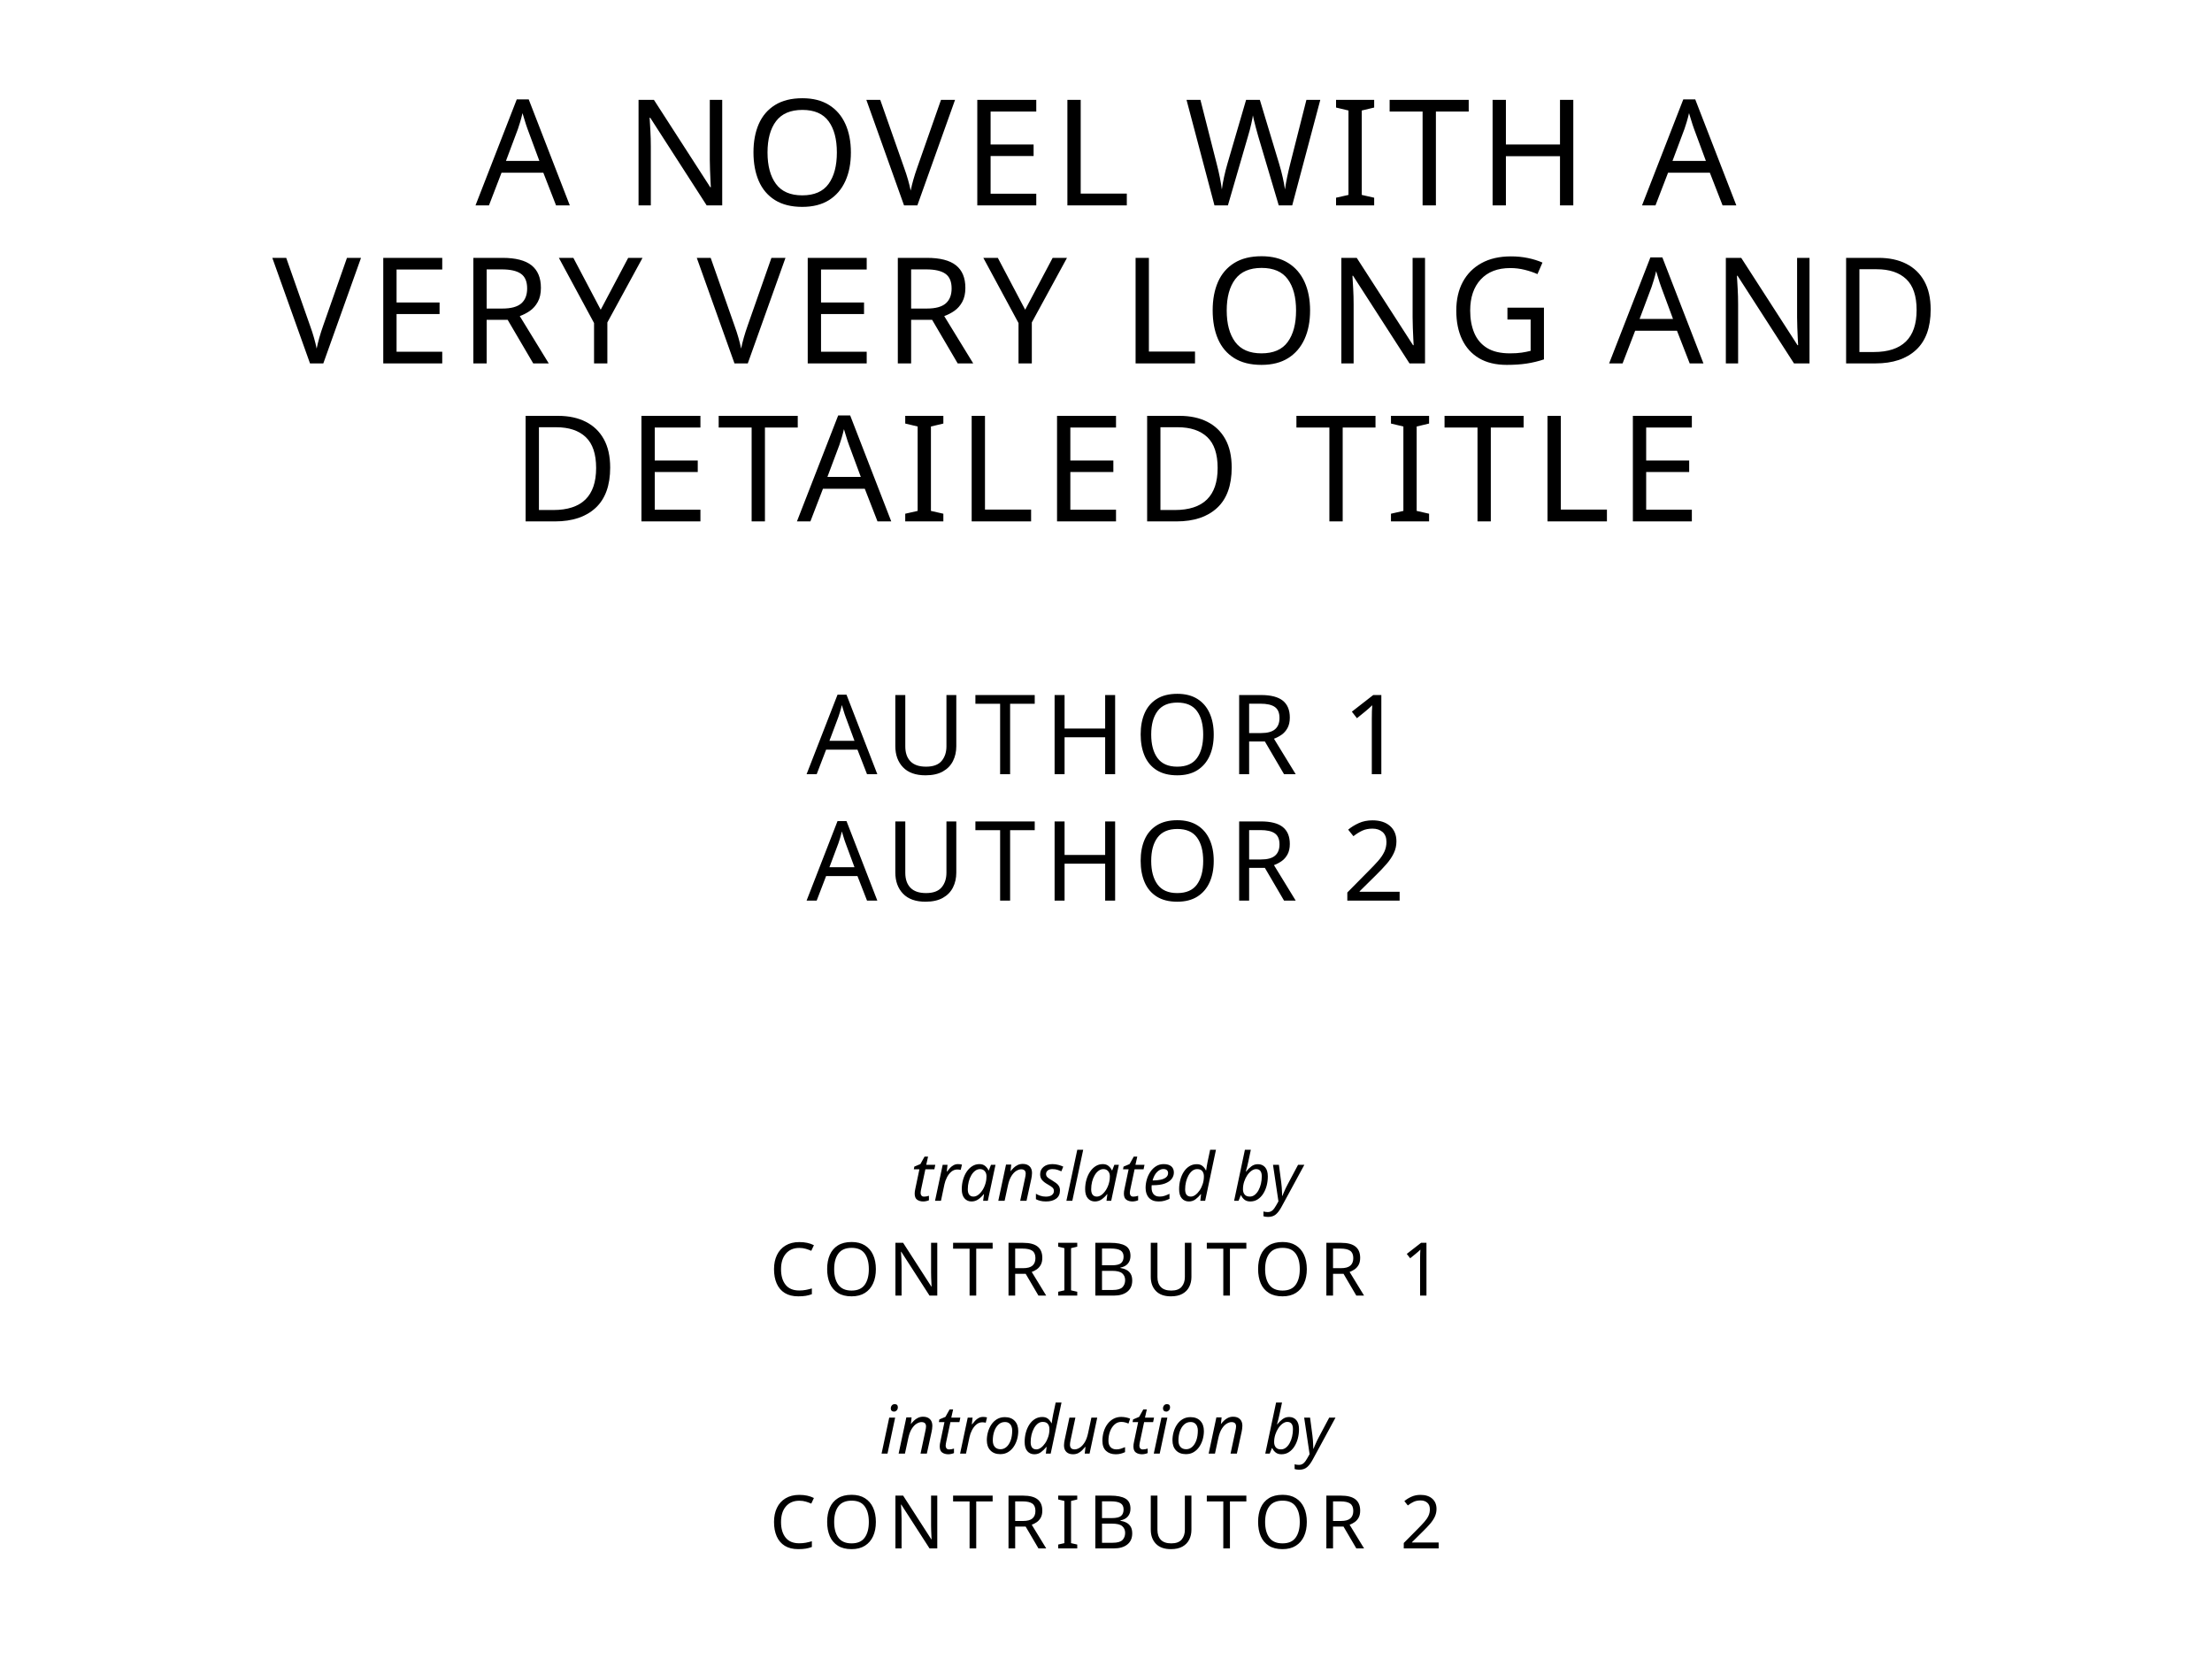
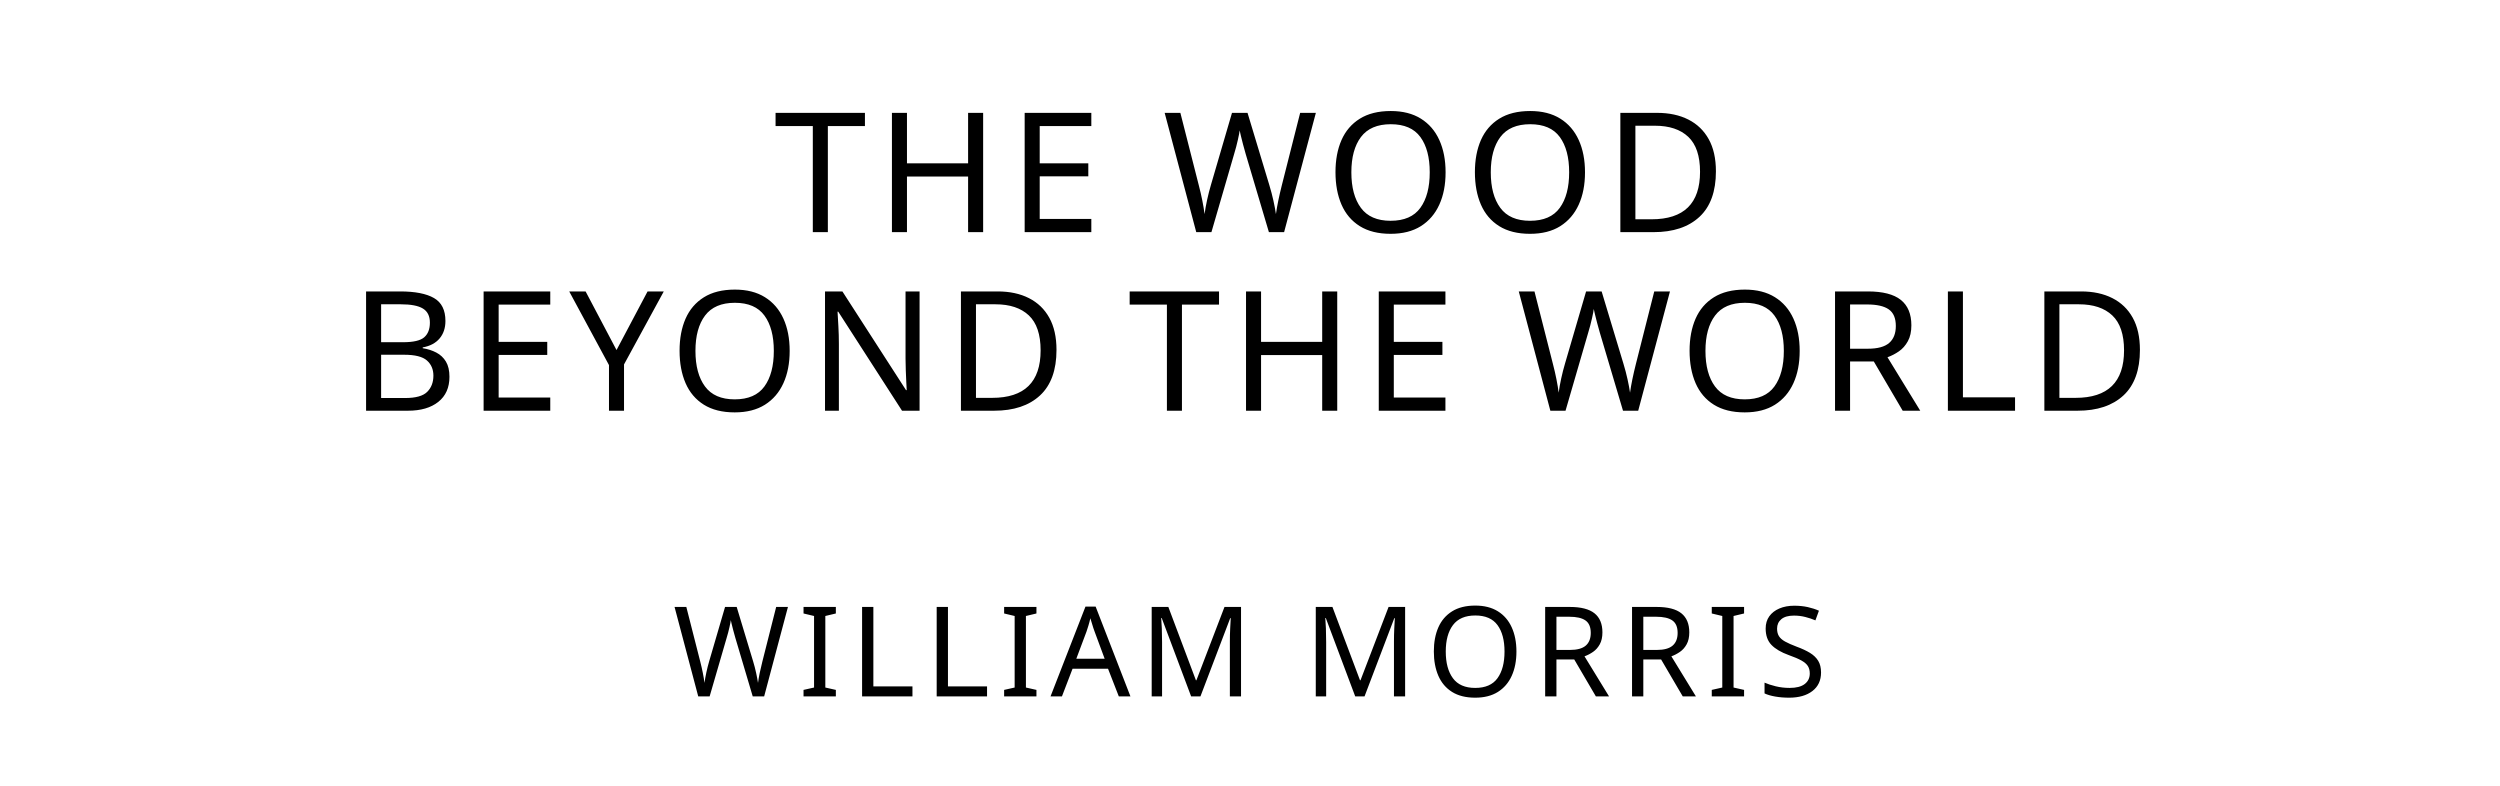
- <svg xmlns="http://www.w3.org/2000/svg" version="1.1" viewBox="0 0 1400 1050">
-   <text style="fill:#000;font-family:League Spartan;font-size:93.567px;letter-spacing:5px" text-anchor="middle" x="700" y="130">A NOVEL WITH A</text>
-   <text style="fill:#000;font-family:League Spartan;font-size:93.567px;letter-spacing:5px" text-anchor="middle" x="700" y="230">VERY VERY LONG AND</text>
-   <text style="fill:#000;font-family:League Spartan;font-size:93.567px;letter-spacing:5px" text-anchor="middle" x="700" y="330">DETAILED TITLE</text>
-   <text style="fill:#000;font-family:League Spartan;font-size:70.175px;letter-spacing:5px" text-anchor="middle" x="700" y="490">AUTHOR 1</text>
-   <text style="fill:#000;font-family:League Spartan;font-size:70.175px;letter-spacing:5px" text-anchor="middle" x="700" y="570">AUTHOR 2</text>
-   <text style="fill:#000;font-family:OFL Sorts Mill Goudy;font-size:42.508px;font-style:italic" text-anchor="middle" x="700" y="760">translated by</text>
-   <text style="fill:#000;font-family:League Spartan;font-size:46.784px;letter-spacing:5px" text-anchor="middle" x="700" y="820">CONTRIBUTOR 1</text>
-   <text style="fill:#000;font-family:OFL Sorts Mill Goudy;font-size:42.508px;font-style:italic" text-anchor="middle" x="700" y="920">introduction by</text>
-   <text style="fill:#000;font-family:League Spartan;font-size:46.784px;letter-spacing:5px" text-anchor="middle" x="700" y="980">CONTRIBUTOR 2</text>
+ <svg xmlns="http://www.w3.org/2000/svg" version="1.1" viewBox="0 0 1400 440">
+   <text style="fill:#000;font-family:League Spartan;font-size:93.567px;letter-spacing:5px" text-anchor="middle" x="700" y="130">THE WOOD</text>
+   <text style="fill:#000;font-family:League Spartan;font-size:93.567px;letter-spacing:5px" text-anchor="middle" x="700" y="230">BEYOND THE WORLD</text>
+   <text style="fill:#000;font-family:League Spartan;font-size:70.175px;letter-spacing:5px" text-anchor="middle" x="700" y="390">WILLIAM MORRIS</text>
</svg>
